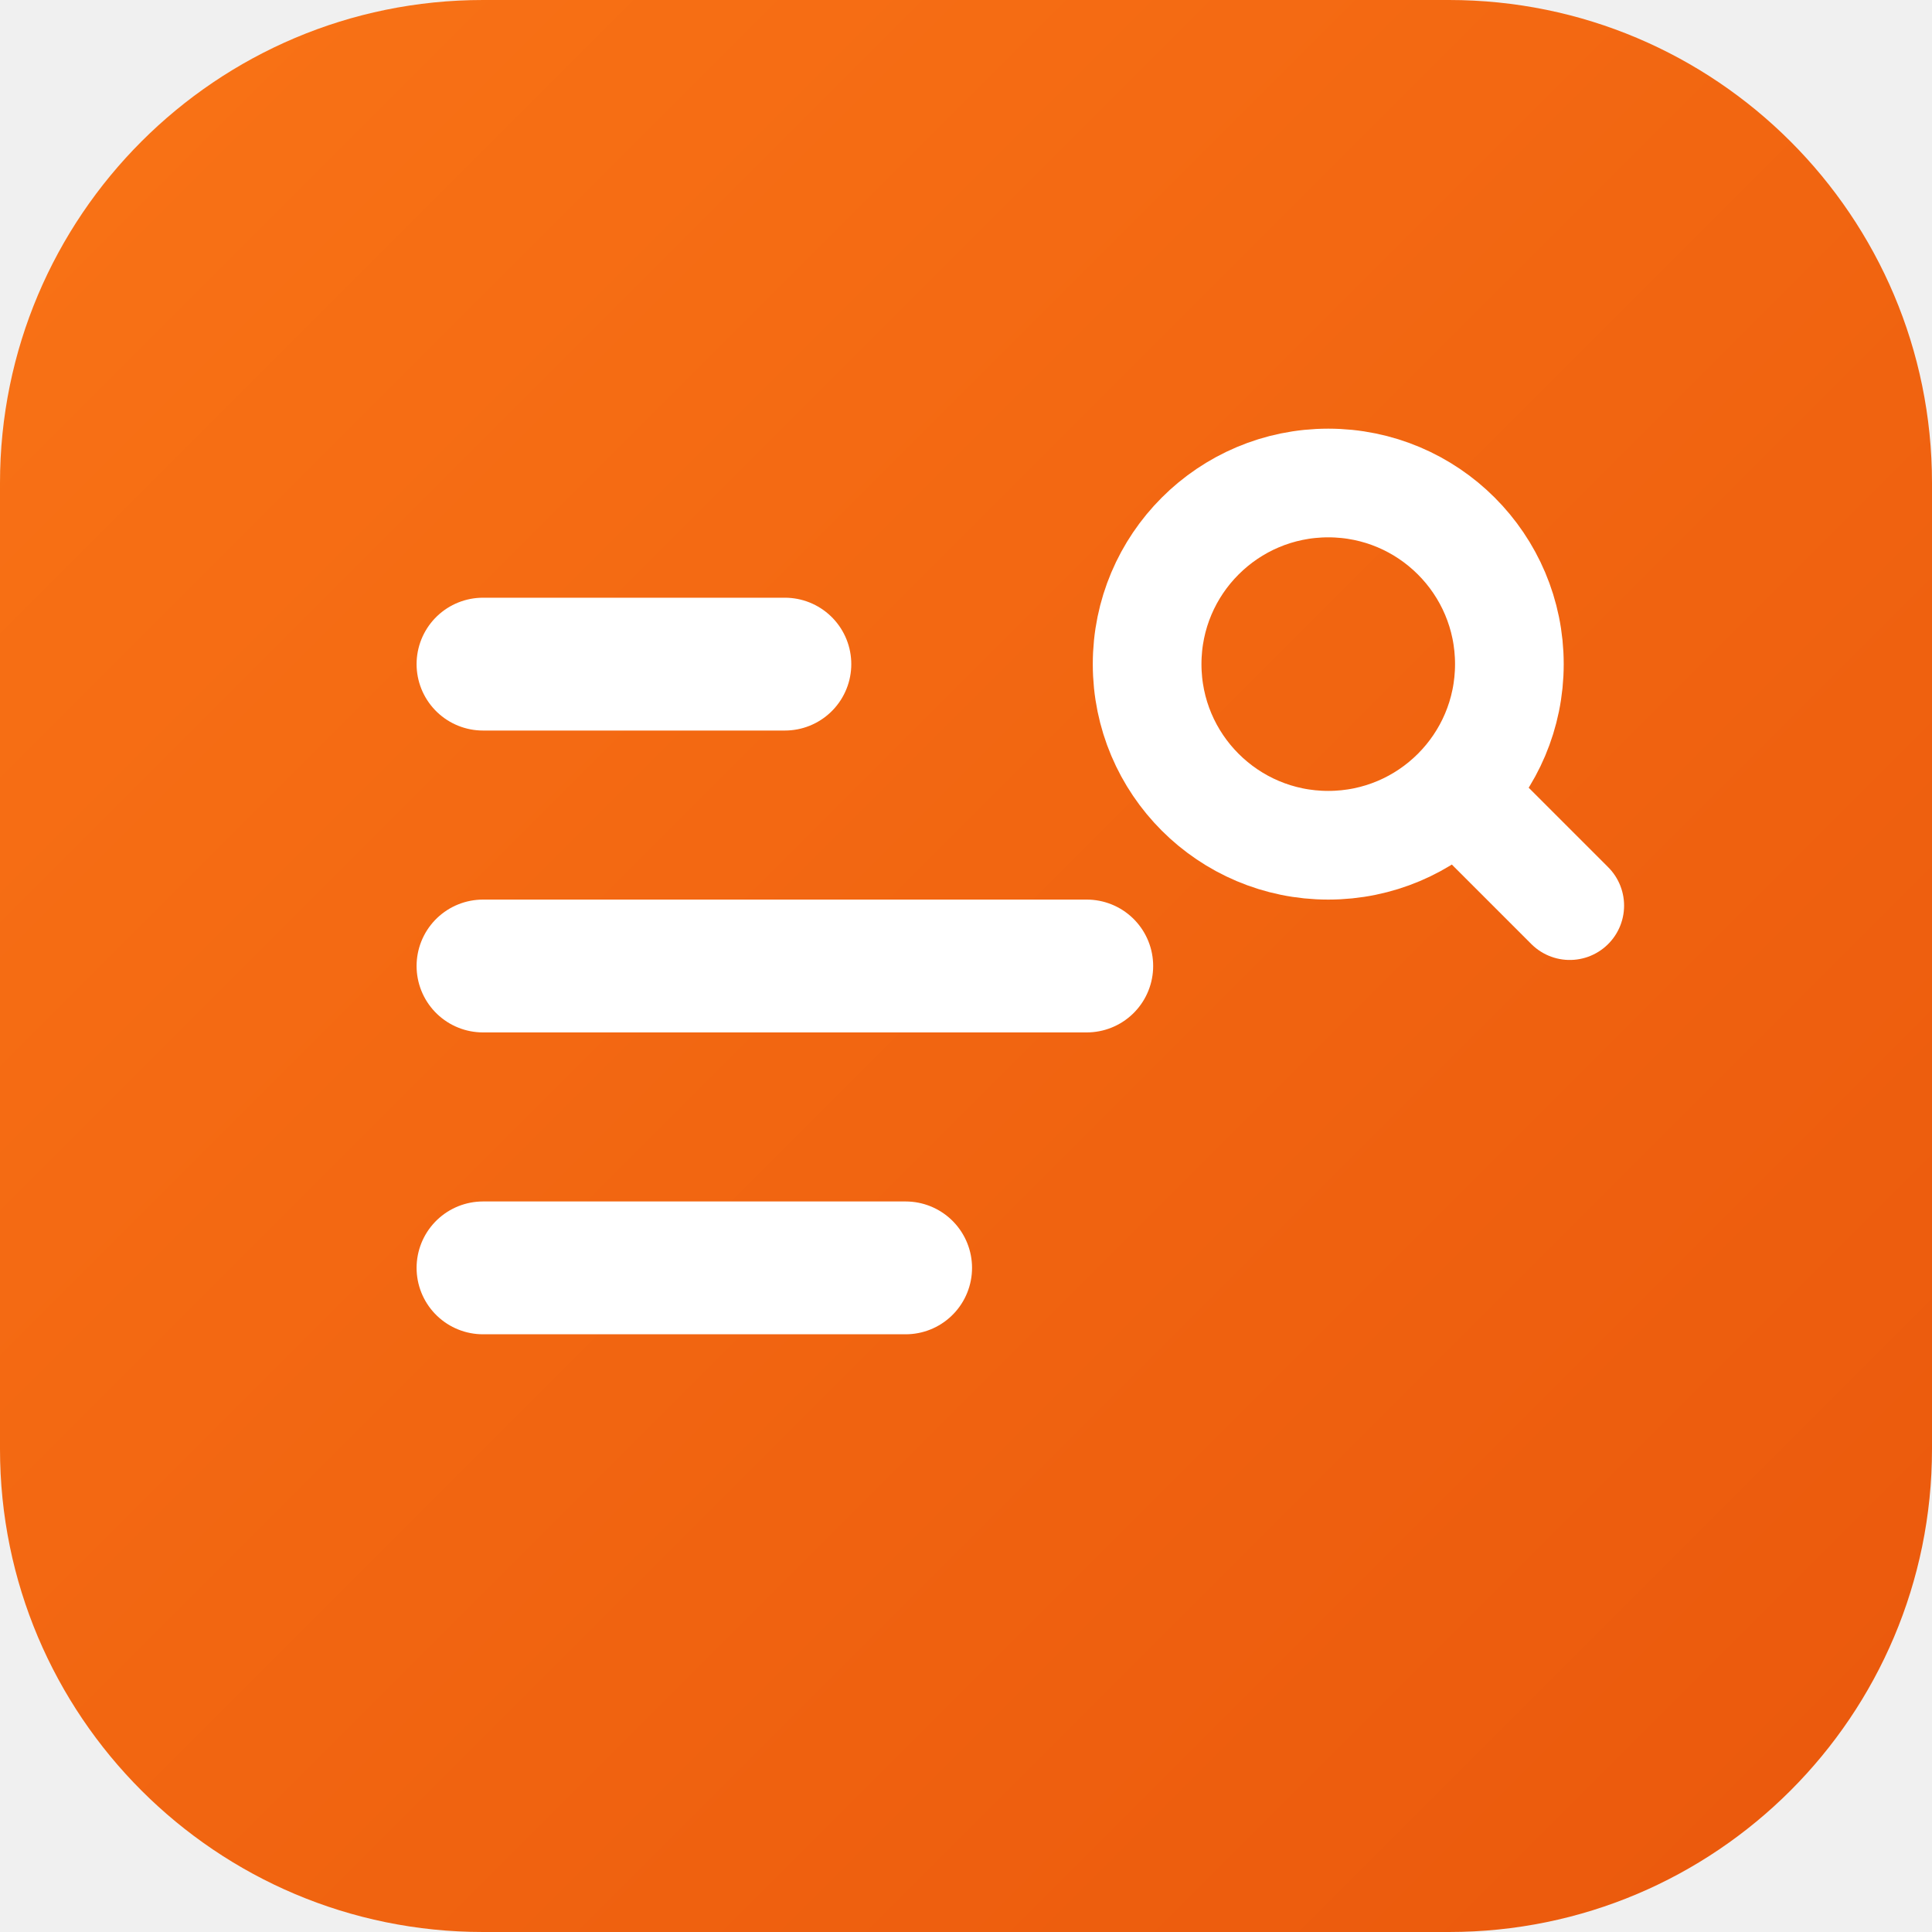
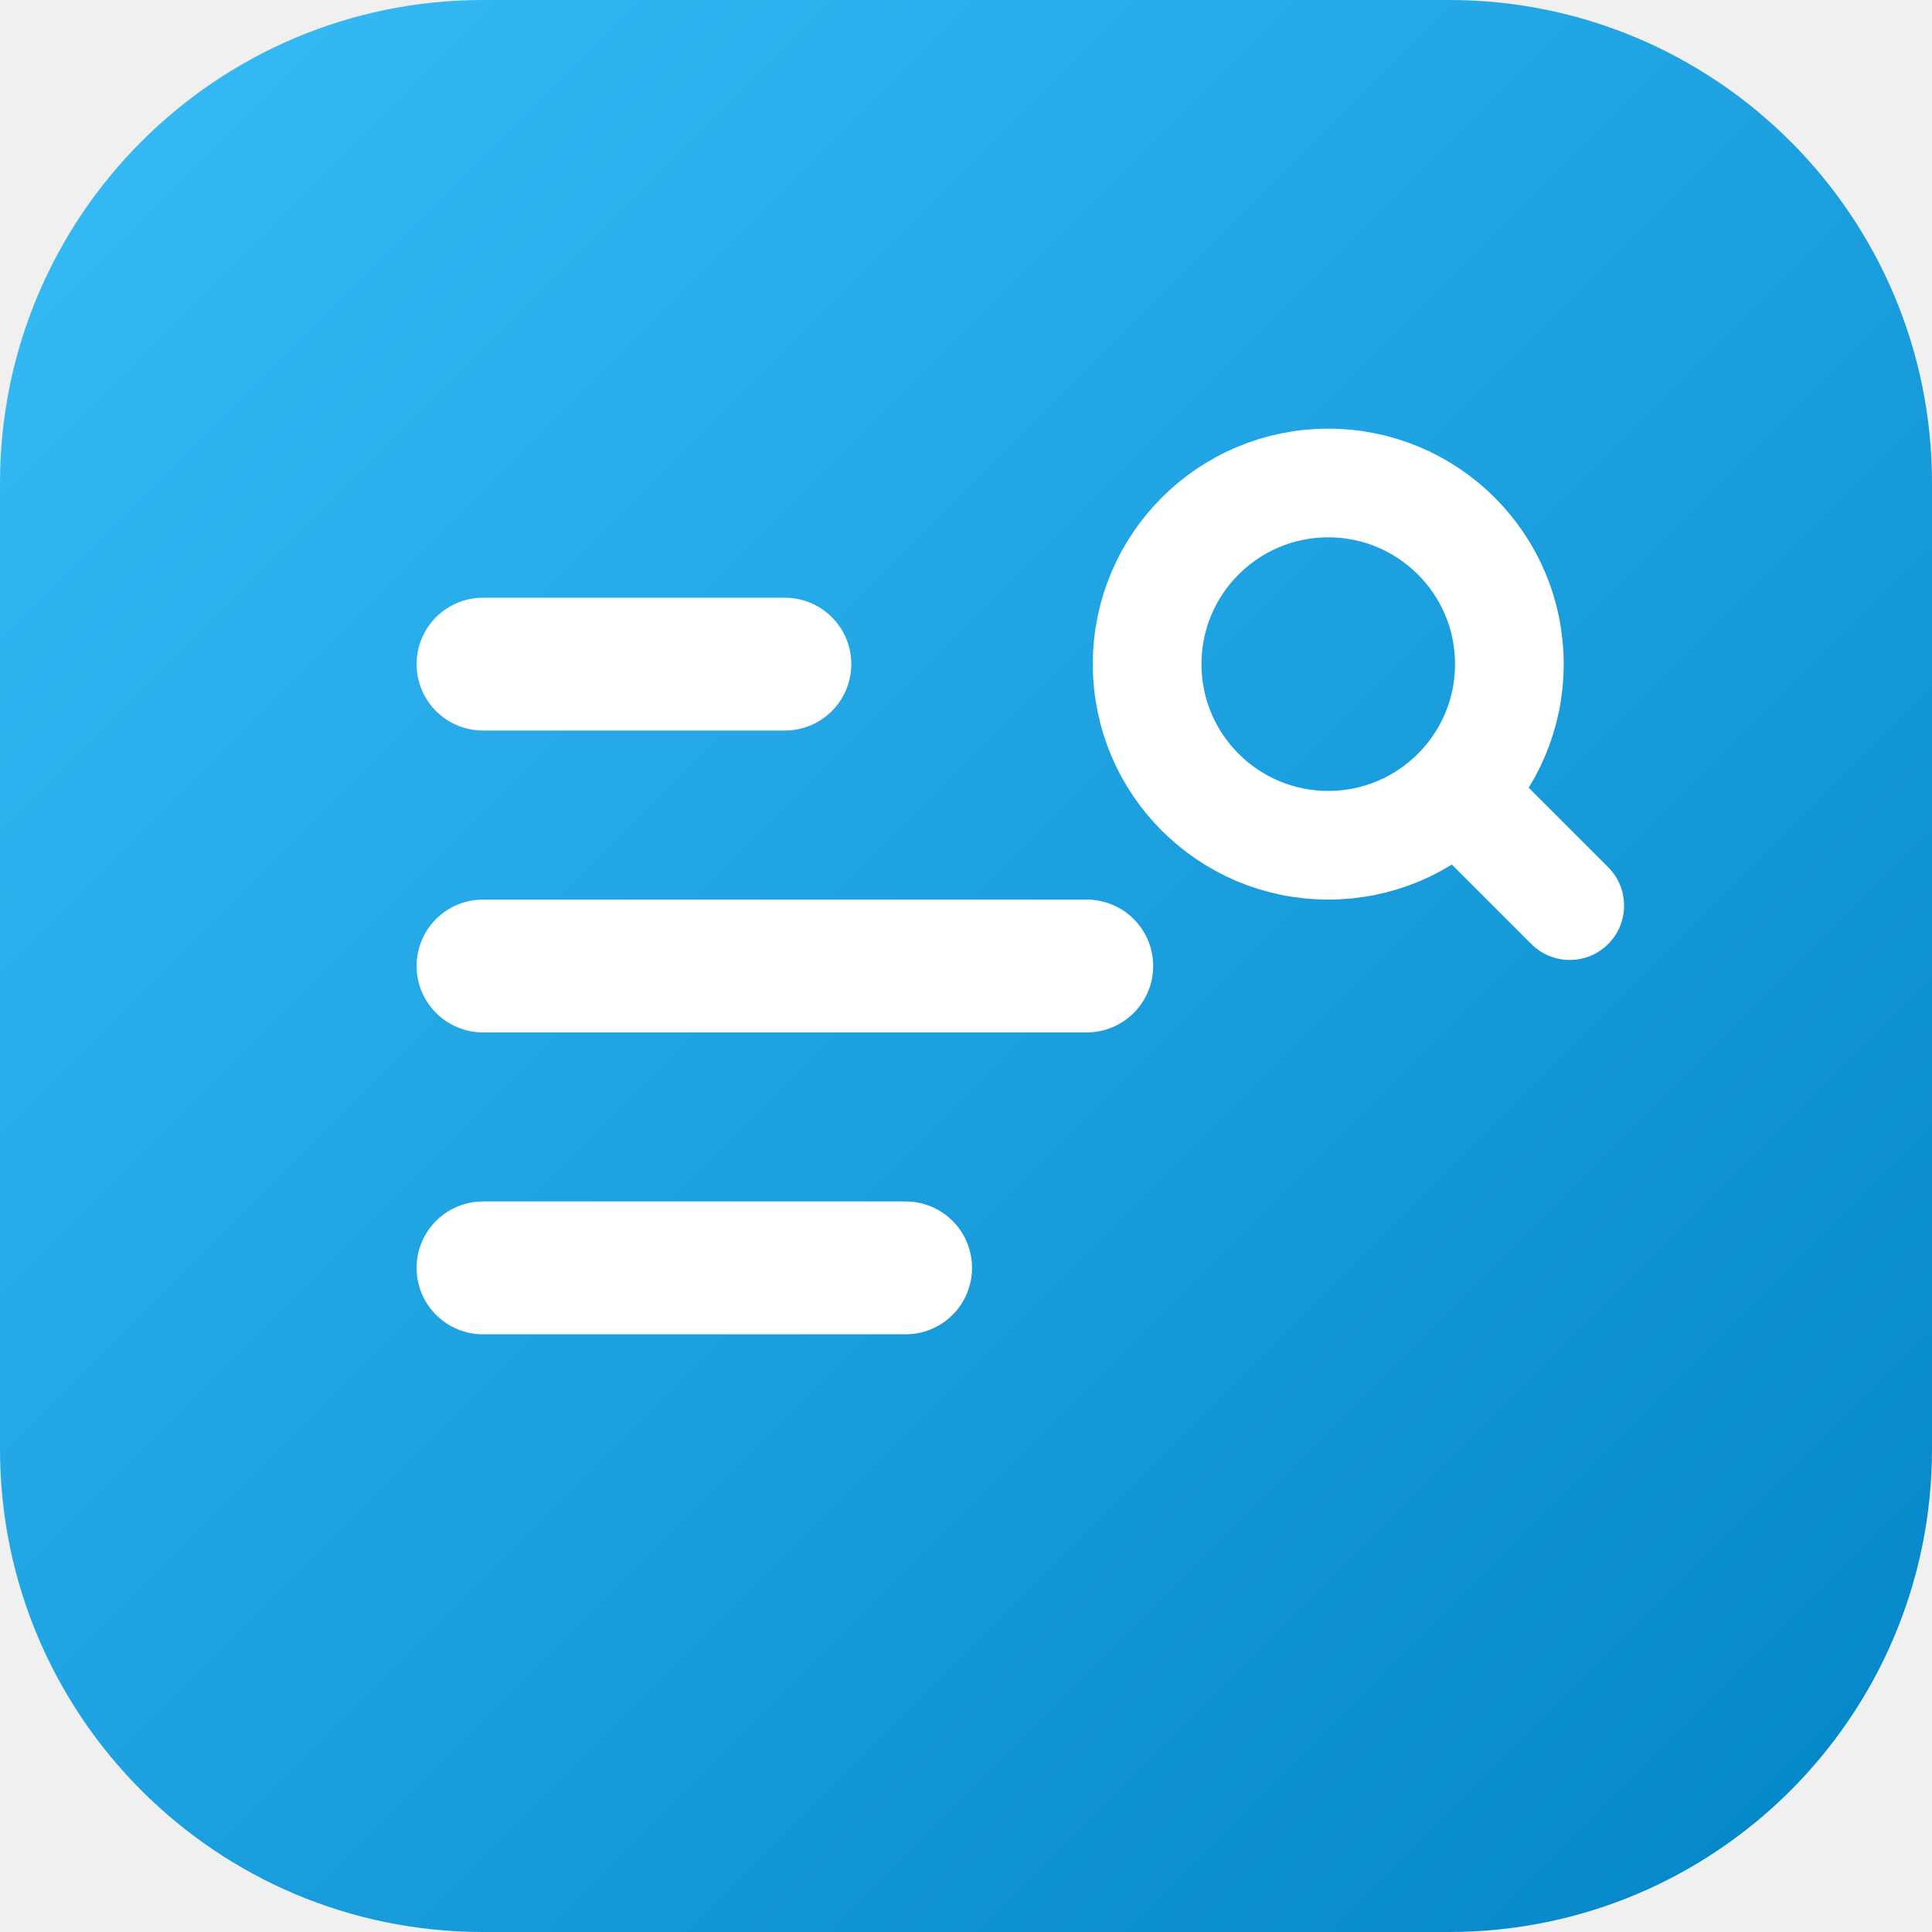
<svg xmlns="http://www.w3.org/2000/svg" viewBox="0 0 32 32" width="32" height="32">
  <defs>
    <linearGradient id="bg" x1="0" y1="0" x2="1" y2="1">
-       <stop offset="0%" stop-color="#f97316" />
-       <stop offset="100%" stop-color="#ea580c" />
+       <stop offset="0%" stop-color="#38bdf8" />
+       <stop offset="100%" stop-color="#0284c7" />
    </linearGradient>
  </defs>
  <rect width="32" height="32" rx="8" fill="url(#bg)" />
  <path d="M8 11h5M8 16h10M8 21h7" stroke="white" stroke-width="2.2" stroke-linecap="round" />
  <circle cx="22" cy="11" r="3" fill="none" stroke="white" stroke-width="1.8" />
  <path d="M24.2 13.2L26 15" stroke="white" stroke-width="1.8" stroke-linecap="round" />
</svg>
